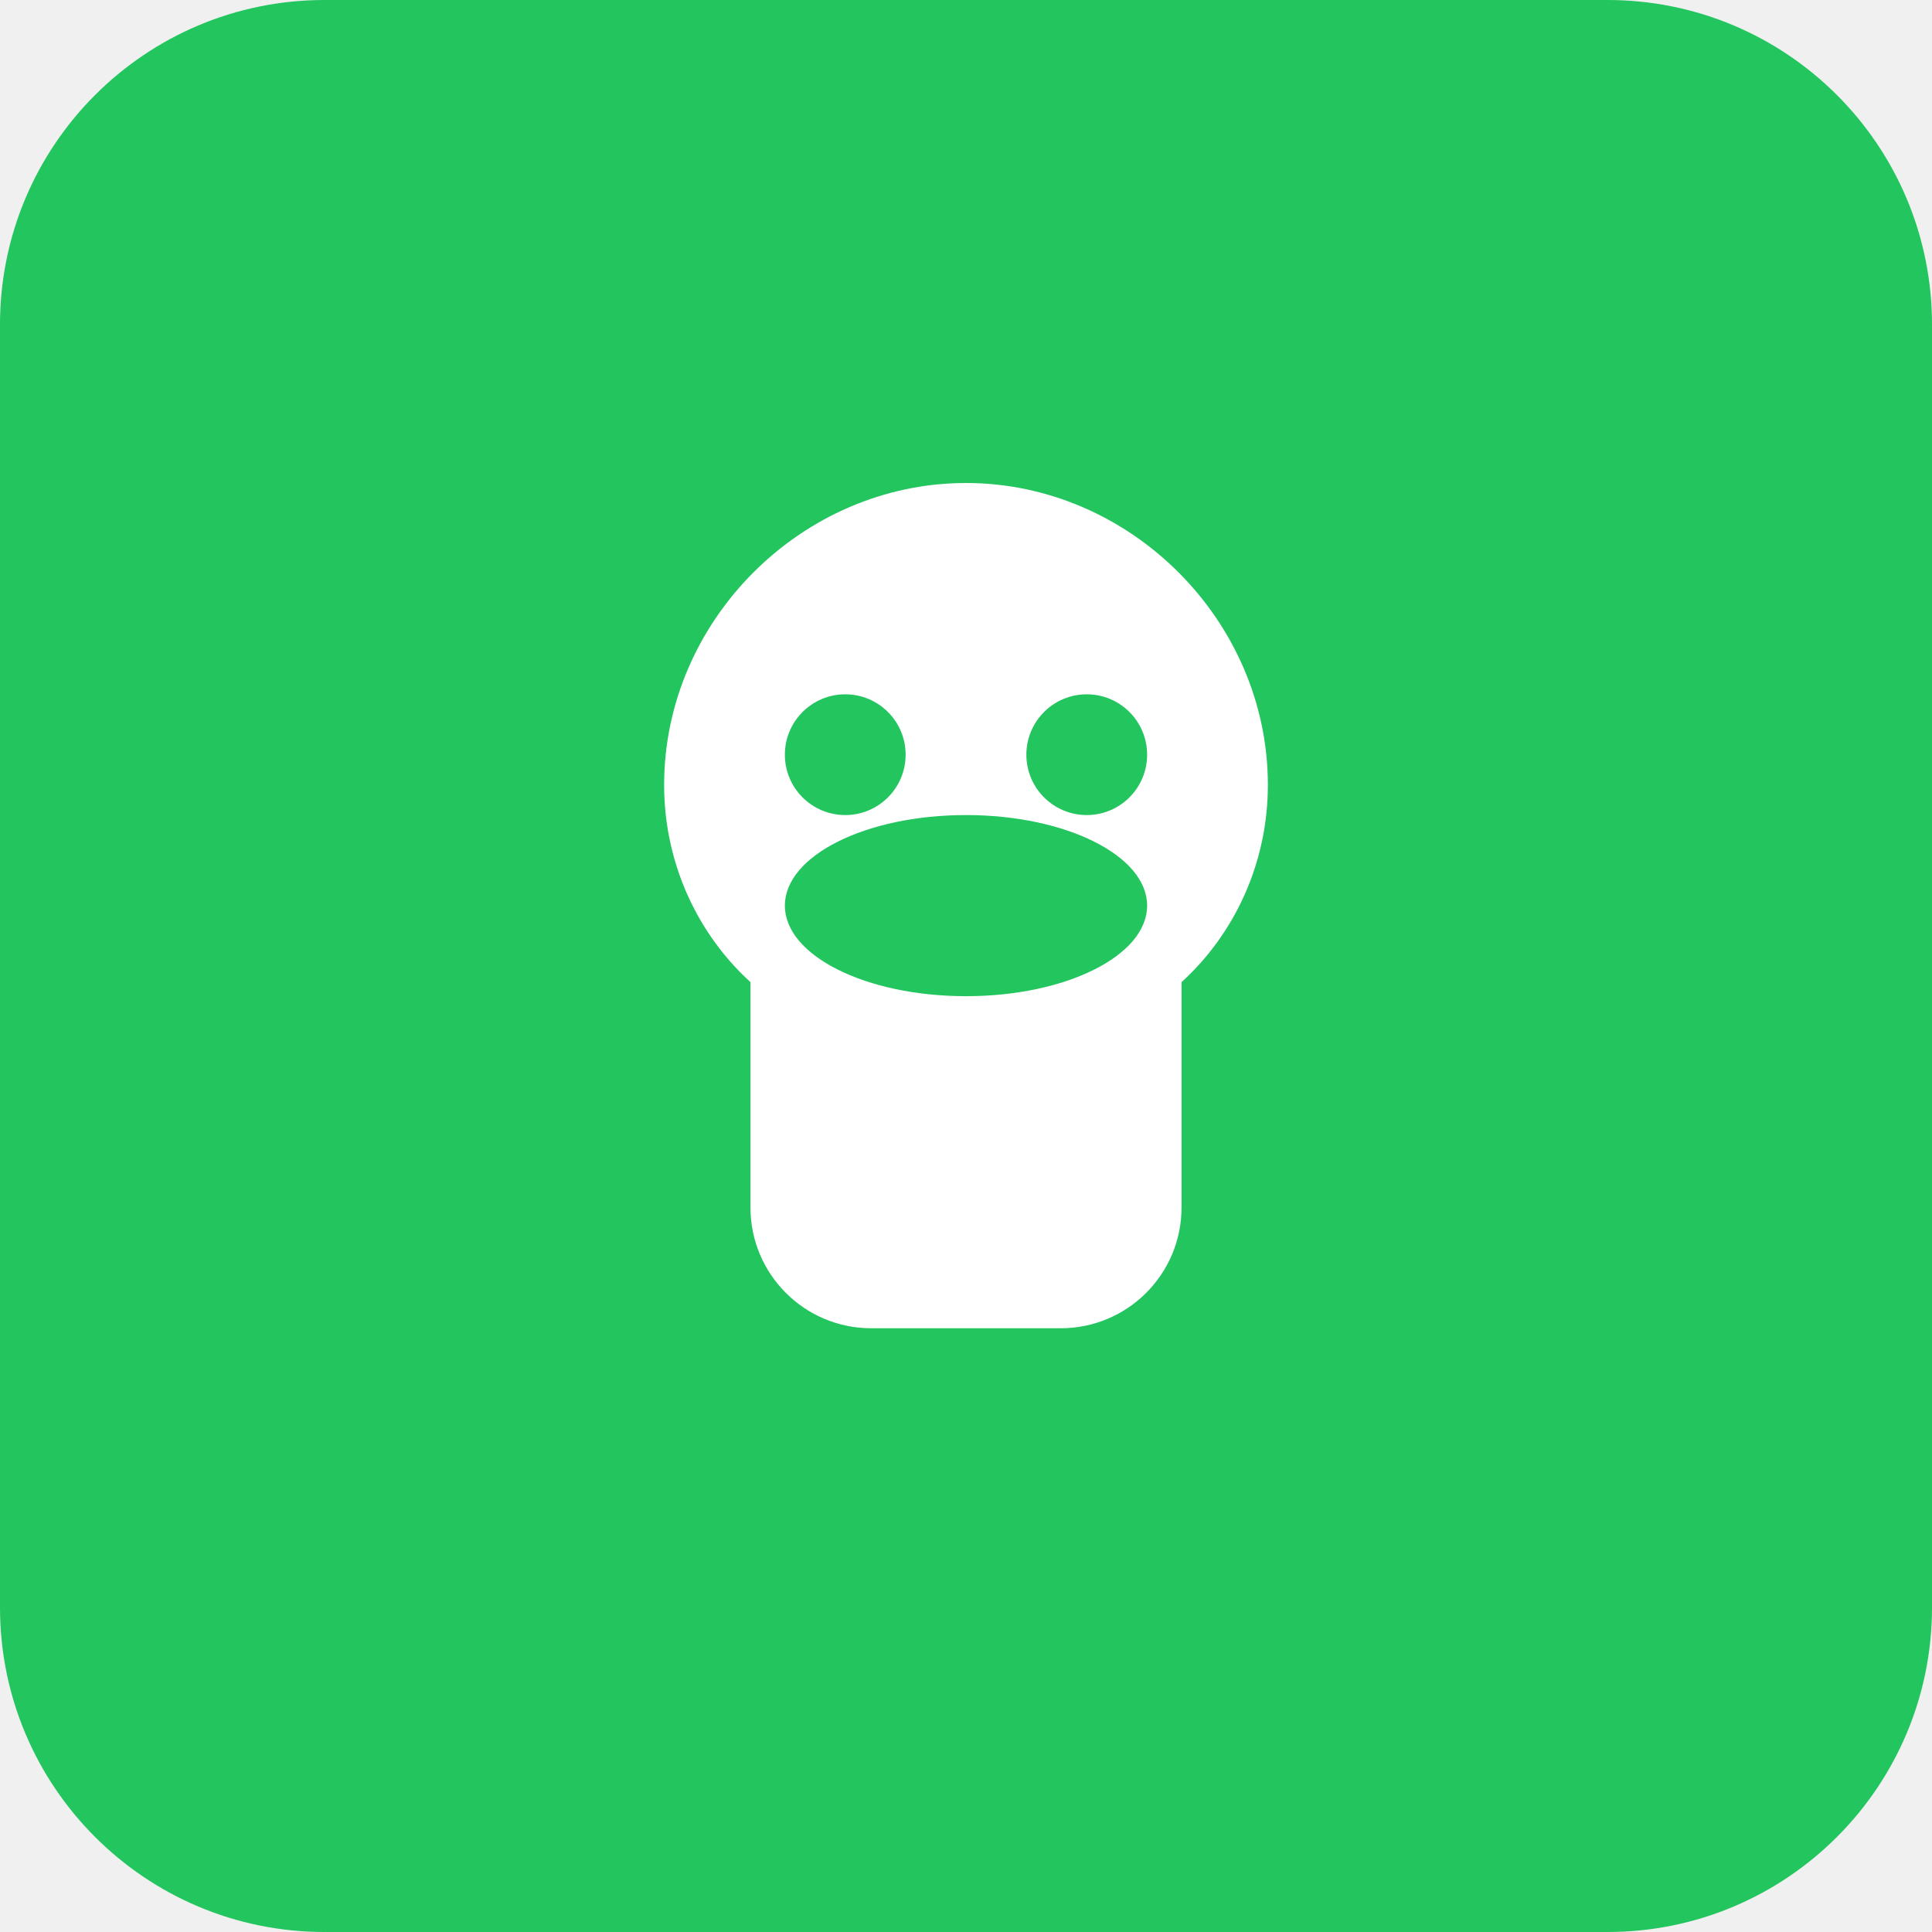
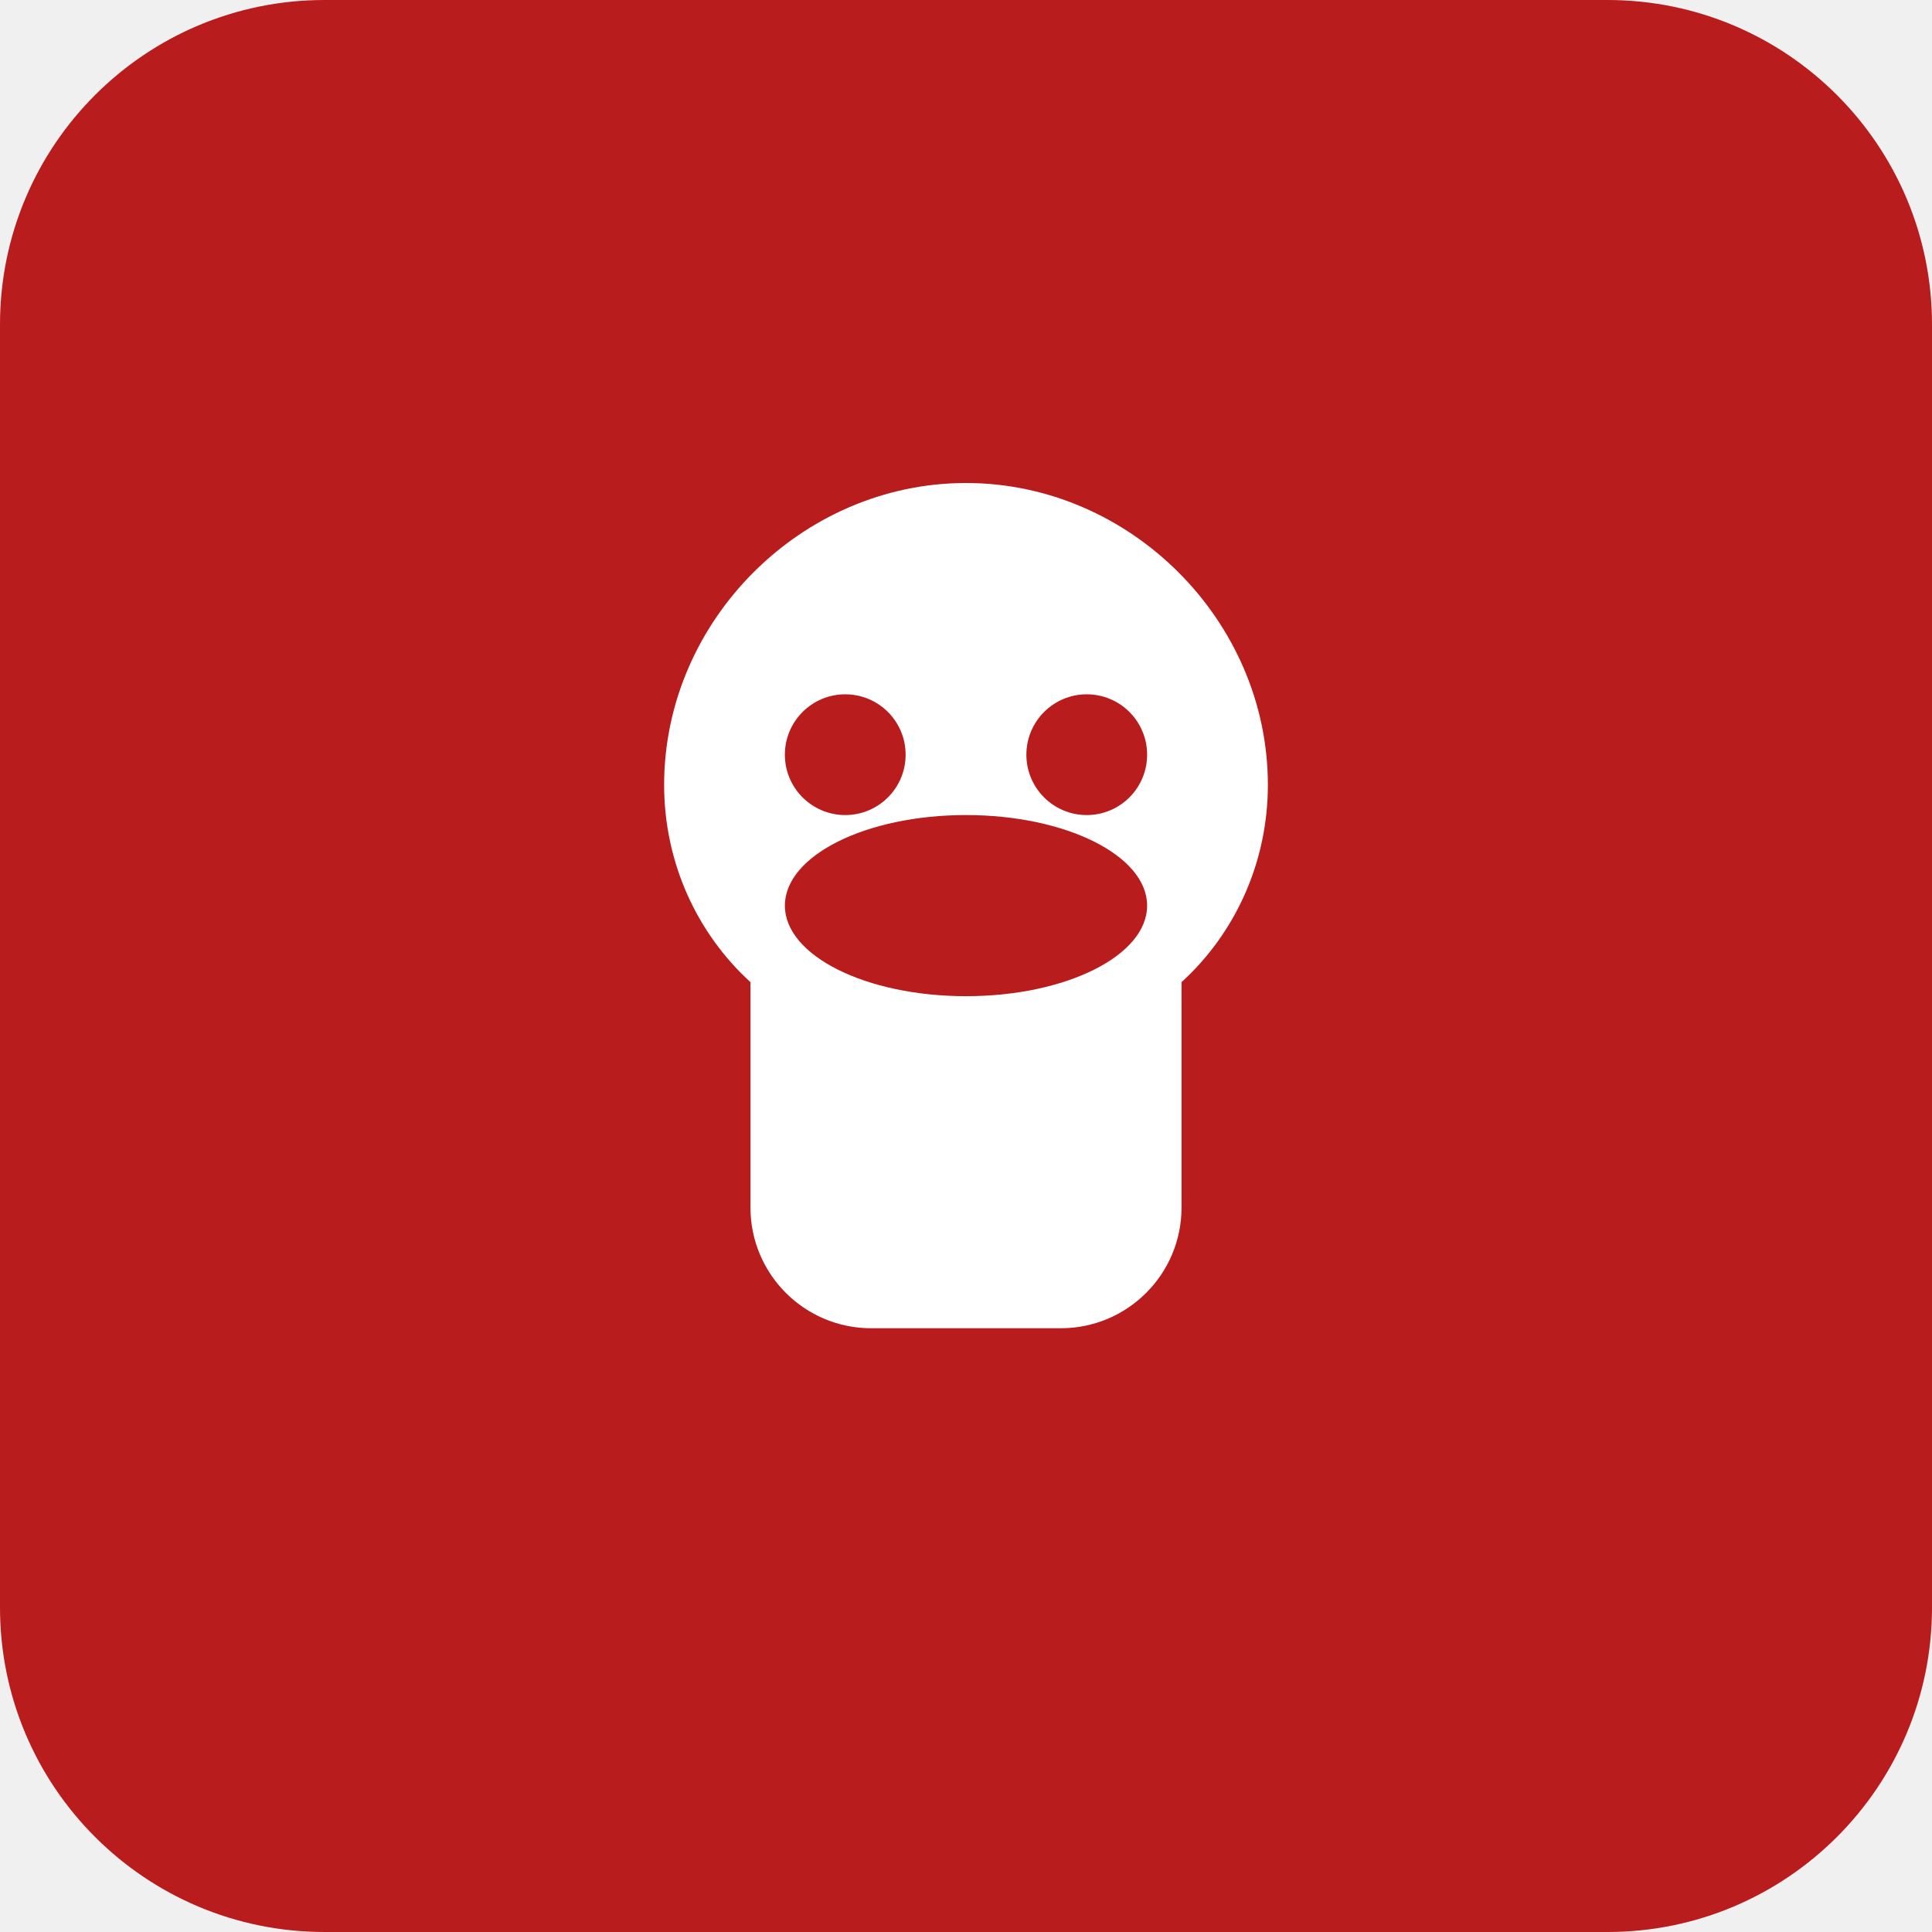
<svg xmlns="http://www.w3.org/2000/svg" width="512" height="512" viewBox="0 0 512 512" fill="none">
-   <rect width="512" height="512" rx="86" fill="#22c55e" />
+   <rect width="512" height="512" rx="86" fill="#b91c1c" />
  <path d="M256 128C212.485 128 176 164.485 176 208C176 228.619 184.739 247.39 198.881 260.279L198.881 320C198.881 337.673 213.208 352 230.881 352H281.119C298.792 352 313.119 337.673 313.119 320V260.279C327.261 247.39 336 228.619 336 208C336 164.485 299.515 128 256 128Z" fill="white" />
-   <circle cx="224" cy="200" r="16" fill="#22c55e" />
-   <circle cx="288" cy="200" r="16" fill="#22c55e" />
-   <ellipse cx="256" cy="240" rx="48" ry="24" fill="#22c55e" />
+   <circle cx="224" cy="200" r="16" fill="#b91c1c" />
+   <circle cx="288" cy="200" r="16" fill="#b91c1c" />
+   <ellipse cx="256" cy="240" rx="48" ry="24" fill="#b91c1c" />
</svg>
